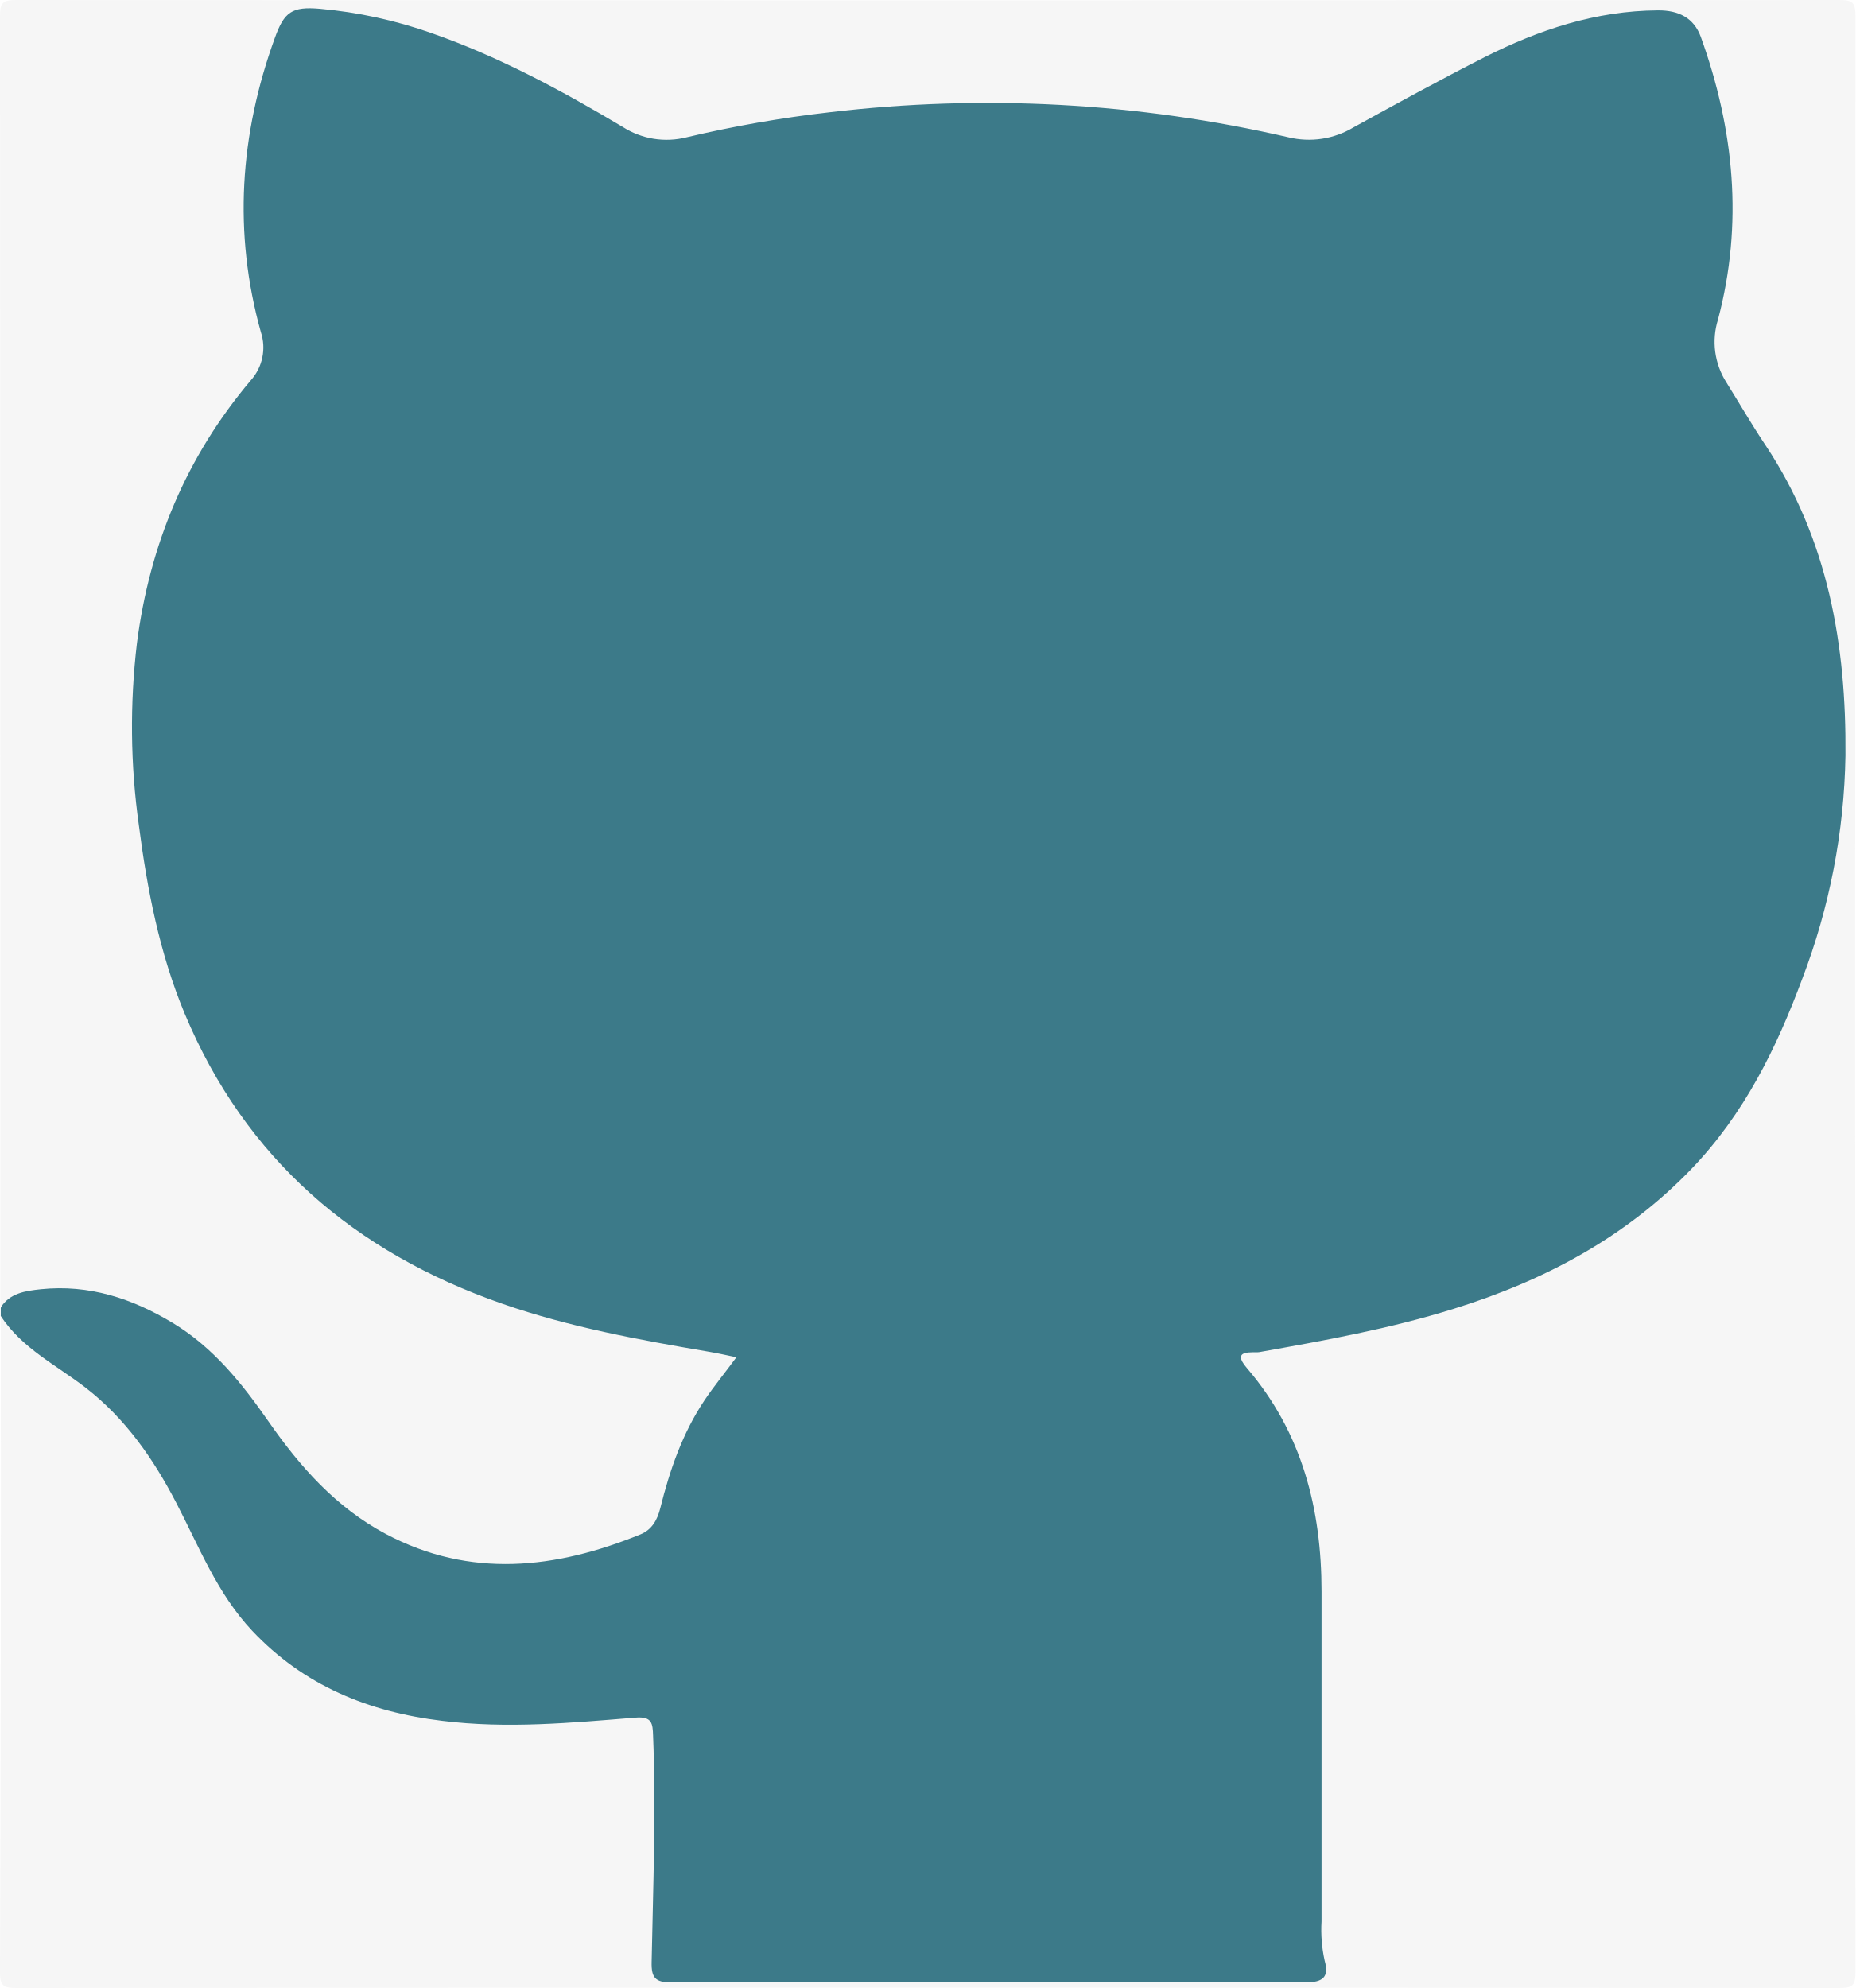
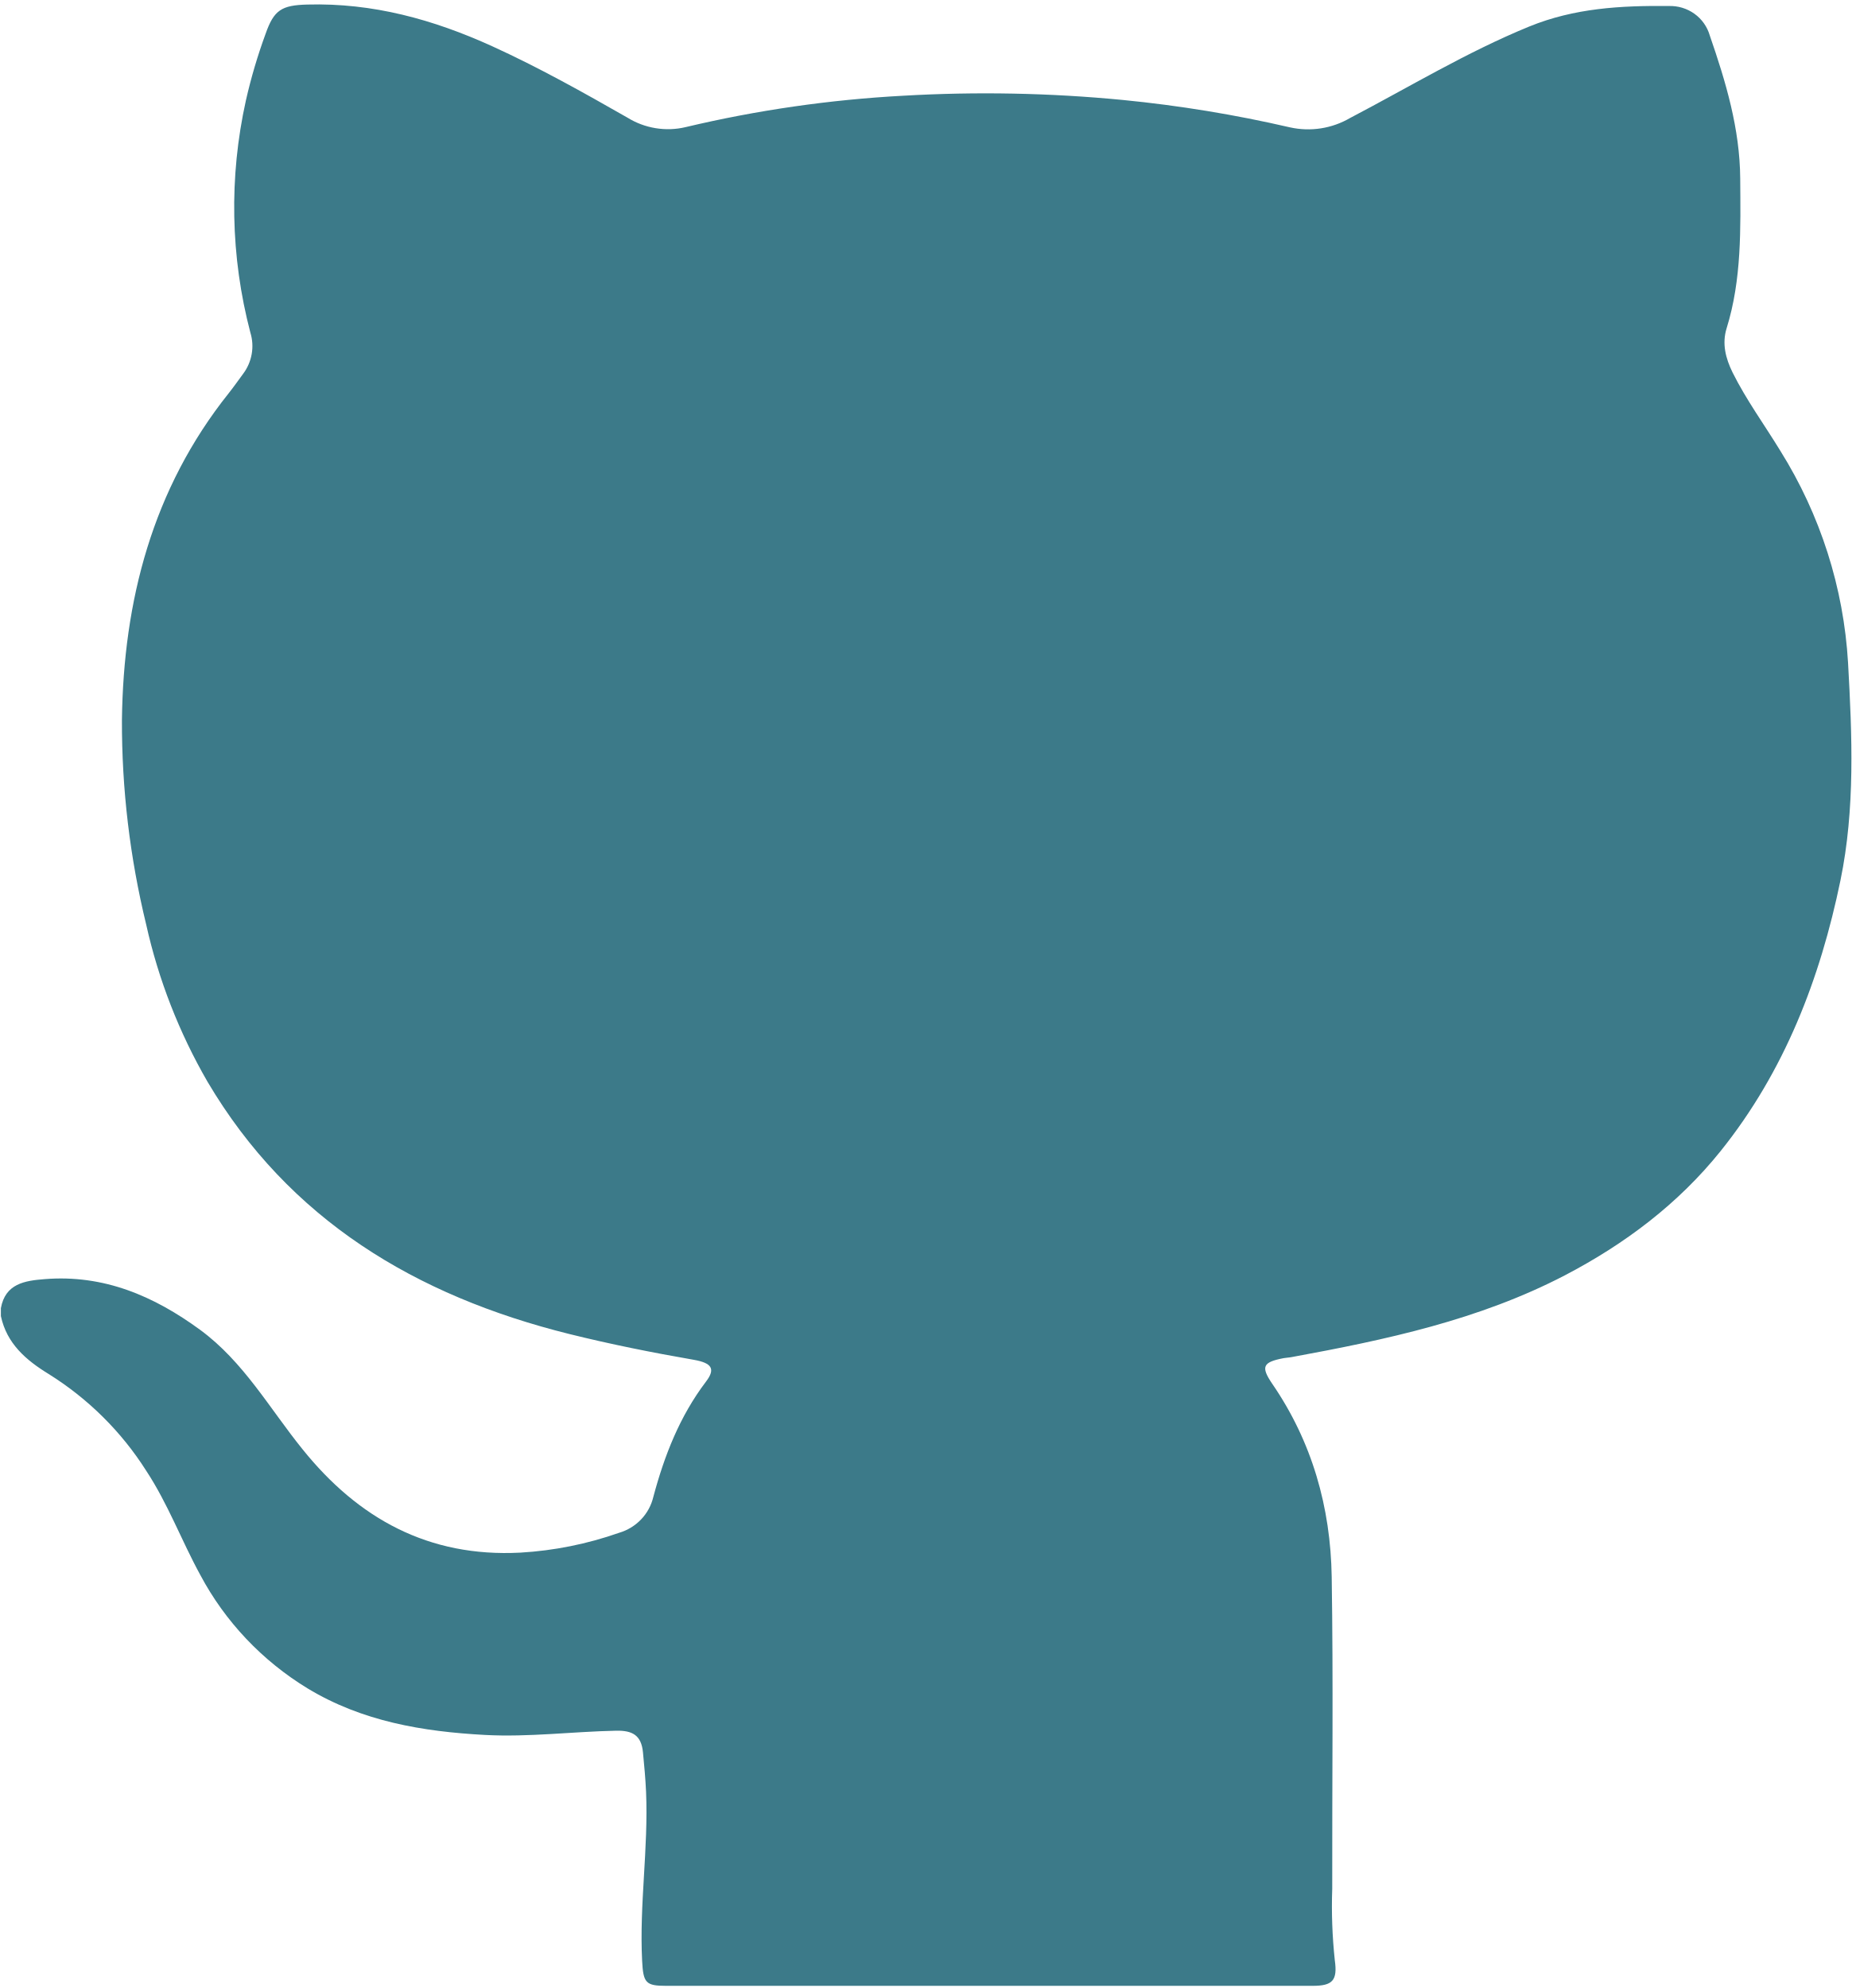
<svg xmlns="http://www.w3.org/2000/svg" xmlns:xlink="http://www.w3.org/1999/xlink" width="42" height="45" viewBox="0 0 42 45" version="1.1">
-   <style>
-     .svgInternalID {
-         transition: background-color .5s;
-     }
- </style>
-   <g id="Canvas" transform="translate(136 -1939)">
+   <g id="Canvas" transform="translate(-1834 -732)">
    <g id="github">
-       <g id="Vector">
-         <use xlink:href="#path0_fill" transform="translate(-135.983 1939.1)" fill="#3C7A89" class="svgInternalID" />
-       </g>
-       <g id="Vector">
-         <use xlink:href="#path1_fill" transform="translate(-136 1939)" fill="#F6F6F6" />
+       <g id="Canvas">
+         <g id="github">
+           <g id="Vector">
+             <g id="Vector">
+               <use xlink:href="#path0_fill" transform="translate(1834.02 732.1)" fill="#3C7A89" class="svgInternalID" />
+             </g>
+           </g>
+         </g>
      </g>
    </g>
  </g>
  <defs>
    <path id="path0_fill" d="M 0 29.691L 0 29.511C 0.101 28.957 0.538 28.889 0.993 28.854C 2.33 28.747 3.463 29.236 4.509 30.001C 5.497 30.726 6.084 31.786 6.828 32.705C 8.089 34.273 9.679 35.154 11.759 35.045C 12.521 35.001 13.273 34.849 13.991 34.597C 14.183 34.541 14.355 34.436 14.492 34.293C 14.629 34.15 14.724 33.973 14.769 33.782C 15.019 32.849 15.365 31.959 15.96 31.175C 16.178 30.889 16.1 30.753 15.683 30.68C 14.737 30.516 13.796 30.327 12.865 30.096C 9.389 29.231 6.522 27.509 4.676 24.384C 4.035 23.274 3.567 22.076 3.289 20.828C 2.92 19.311 2.735 17.756 2.74 16.196C 2.774 13.503 3.428 10.969 5.156 8.802C 5.269 8.66 5.372 8.512 5.48 8.366C 5.581 8.233 5.648 8.079 5.677 7.916C 5.706 7.753 5.696 7.586 5.647 7.428C 5.196 5.708 5.161 3.909 5.546 2.174C 5.662 1.662 5.811 1.158 5.992 0.665C 6.18 0.128 6.352 0.018 6.937 0.003C 8.416 -0.038 9.788 0.34 11.124 0.948C 12.177 1.428 13.183 1.992 14.183 2.563C 14.377 2.683 14.592 2.764 14.818 2.801C 15.044 2.838 15.275 2.831 15.497 2.778C 17.114 2.394 18.762 2.156 20.423 2.067C 22.081 1.971 23.745 2.003 25.398 2.163C 26.671 2.288 27.935 2.495 29.18 2.783C 29.645 2.886 30.131 2.81 30.54 2.571C 31.884 1.868 33.18 1.08 34.594 0.501C 35.618 0.083 36.668 0.025 37.751 0.036C 37.96 0.029 38.165 0.09 38.334 0.211C 38.503 0.332 38.625 0.505 38.682 0.703C 39.046 1.755 39.364 2.817 39.371 3.943C 39.379 5.07 39.408 6.223 39.063 7.332C 38.956 7.679 39.04 8.01 39.199 8.333C 39.509 8.955 39.92 9.516 40.28 10.106C 41.186 11.555 41.712 13.202 41.812 14.901C 41.904 16.55 41.975 18.205 41.64 19.829C 41.181 22.052 40.375 24.151 38.927 25.956C 37.969 27.149 36.764 28.057 35.402 28.768C 33.457 29.78 31.347 30.228 29.217 30.619C 29.157 30.631 29.095 30.632 29.035 30.643C 28.561 30.734 28.517 30.837 28.776 31.22C 29.683 32.539 30.099 34.024 30.124 35.591C 30.161 37.944 30.132 40.299 30.136 42.654C 30.117 43.193 30.137 43.733 30.194 44.27C 30.26 44.733 30.141 44.851 29.692 44.851C 24.814 44.851 19.936 44.851 15.058 44.851C 14.597 44.851 14.54 44.785 14.515 44.283C 14.45 43.008 14.659 41.739 14.604 40.458C 14.591 40.159 14.562 39.862 14.534 39.566C 14.497 39.175 14.292 39.069 13.927 39.076C 12.938 39.096 11.951 39.225 10.96 39.172C 9.546 39.096 8.176 38.865 6.942 38.118C 5.913 37.491 5.074 36.604 4.513 35.549C 4.087 34.771 3.782 33.939 3.288 33.189C 2.729 32.308 1.976 31.561 1.085 31.004C 0.568 30.688 0.133 30.313 0 29.691Z" />
-     <path id="path1_fill" d="M 0.017 29.789C 0.494 30.517 1.273 30.899 1.935 31.409C 2.842 32.111 3.472 33.022 3.989 34.016C 4.507 35.011 4.915 36.07 5.709 36.914C 6.876 38.152 8.339 38.752 10.01 38.953C 11.473 39.135 12.93 38.999 14.385 38.88C 14.76 38.849 14.774 39.013 14.783 39.288C 14.851 40.997 14.783 42.705 14.75 44.414C 14.742 44.769 14.834 44.874 15.197 44.873C 19.983 44.862 24.769 44.862 29.555 44.873C 29.953 44.873 30.089 44.745 29.985 44.383C 29.92 44.09 29.896 43.79 29.914 43.491C 29.914 41.002 29.914 38.519 29.914 36.025C 29.914 34.163 29.478 32.434 28.229 30.972C 27.84 30.526 28.378 30.629 28.505 30.606C 29.988 30.342 31.469 30.076 32.912 29.624C 34.958 28.987 36.8 28.01 38.296 26.45C 39.482 25.211 40.213 23.724 40.796 22.154C 41.414 20.538 41.745 18.829 41.773 17.103C 41.794 14.61 41.384 12.21 39.959 10.071C 39.649 9.608 39.371 9.125 39.076 8.653C 38.943 8.444 38.858 8.208 38.825 7.963C 38.793 7.718 38.814 7.47 38.888 7.233C 39.464 5.066 39.255 2.928 38.499 0.835C 38.342 0.403 37.995 0.232 37.531 0.235C 36.125 0.243 34.835 0.673 33.605 1.294C 32.603 1.804 31.62 2.343 30.636 2.884C 30.418 3.015 30.176 3.102 29.924 3.141C 29.672 3.179 29.414 3.168 29.166 3.108C 25.763 2.321 22.246 2.129 18.775 2.542C 17.687 2.666 16.607 2.855 15.541 3.108C 15.297 3.17 15.043 3.181 14.794 3.141C 14.545 3.1 14.307 3.009 14.096 2.873C 12.713 2.05 11.302 1.285 9.773 0.751C 8.956 0.462 8.105 0.276 7.24 0.199C 6.608 0.144 6.434 0.27 6.223 0.854C 5.427 3.044 5.276 5.266 5.905 7.518C 5.967 7.703 5.978 7.901 5.938 8.092C 5.899 8.283 5.809 8.461 5.678 8.608C 4.215 10.339 3.387 12.335 3.1 14.557C 2.937 15.927 2.951 17.311 3.143 18.677C 3.332 20.136 3.611 21.575 4.18 22.943C 5.552 26.223 8.015 28.344 11.38 29.515C 12.894 30.041 14.462 30.328 16.037 30.596C 16.228 30.628 16.418 30.67 16.669 30.723C 16.41 31.075 16.161 31.376 15.947 31.696C 15.447 32.443 15.159 33.281 14.945 34.142C 14.878 34.41 14.75 34.629 14.499 34.731C 12.579 35.513 10.647 35.738 8.733 34.722C 7.607 34.124 6.789 33.199 6.076 32.173C 5.479 31.317 4.834 30.505 3.914 29.948C 2.994 29.391 2.015 29.07 0.923 29.183C 0.574 29.221 0.219 29.267 0.009 29.607C 0.009 19.86 0.006 10.114 1.98605e-05 0.368C 1.98605e-05 0.06 0.061 3.50141e-07 0.375 3.50141e-07C 14.125 0.01 27.876 0.01 41.625 3.50141e-07C 41.939 3.50141e-07 42 0.06 42 0.368C 41.99 15.122 41.99 29.877 42 44.632C 42 44.94 41.939 45 41.625 45C 27.875 44.99 14.124 44.99 0.375 45C 0.061 45 -0.001 44.94 1.98605e-05 44.632C 0.018 39.684 0.024 34.737 0.017 29.789Z" />
  </defs>
</svg>
